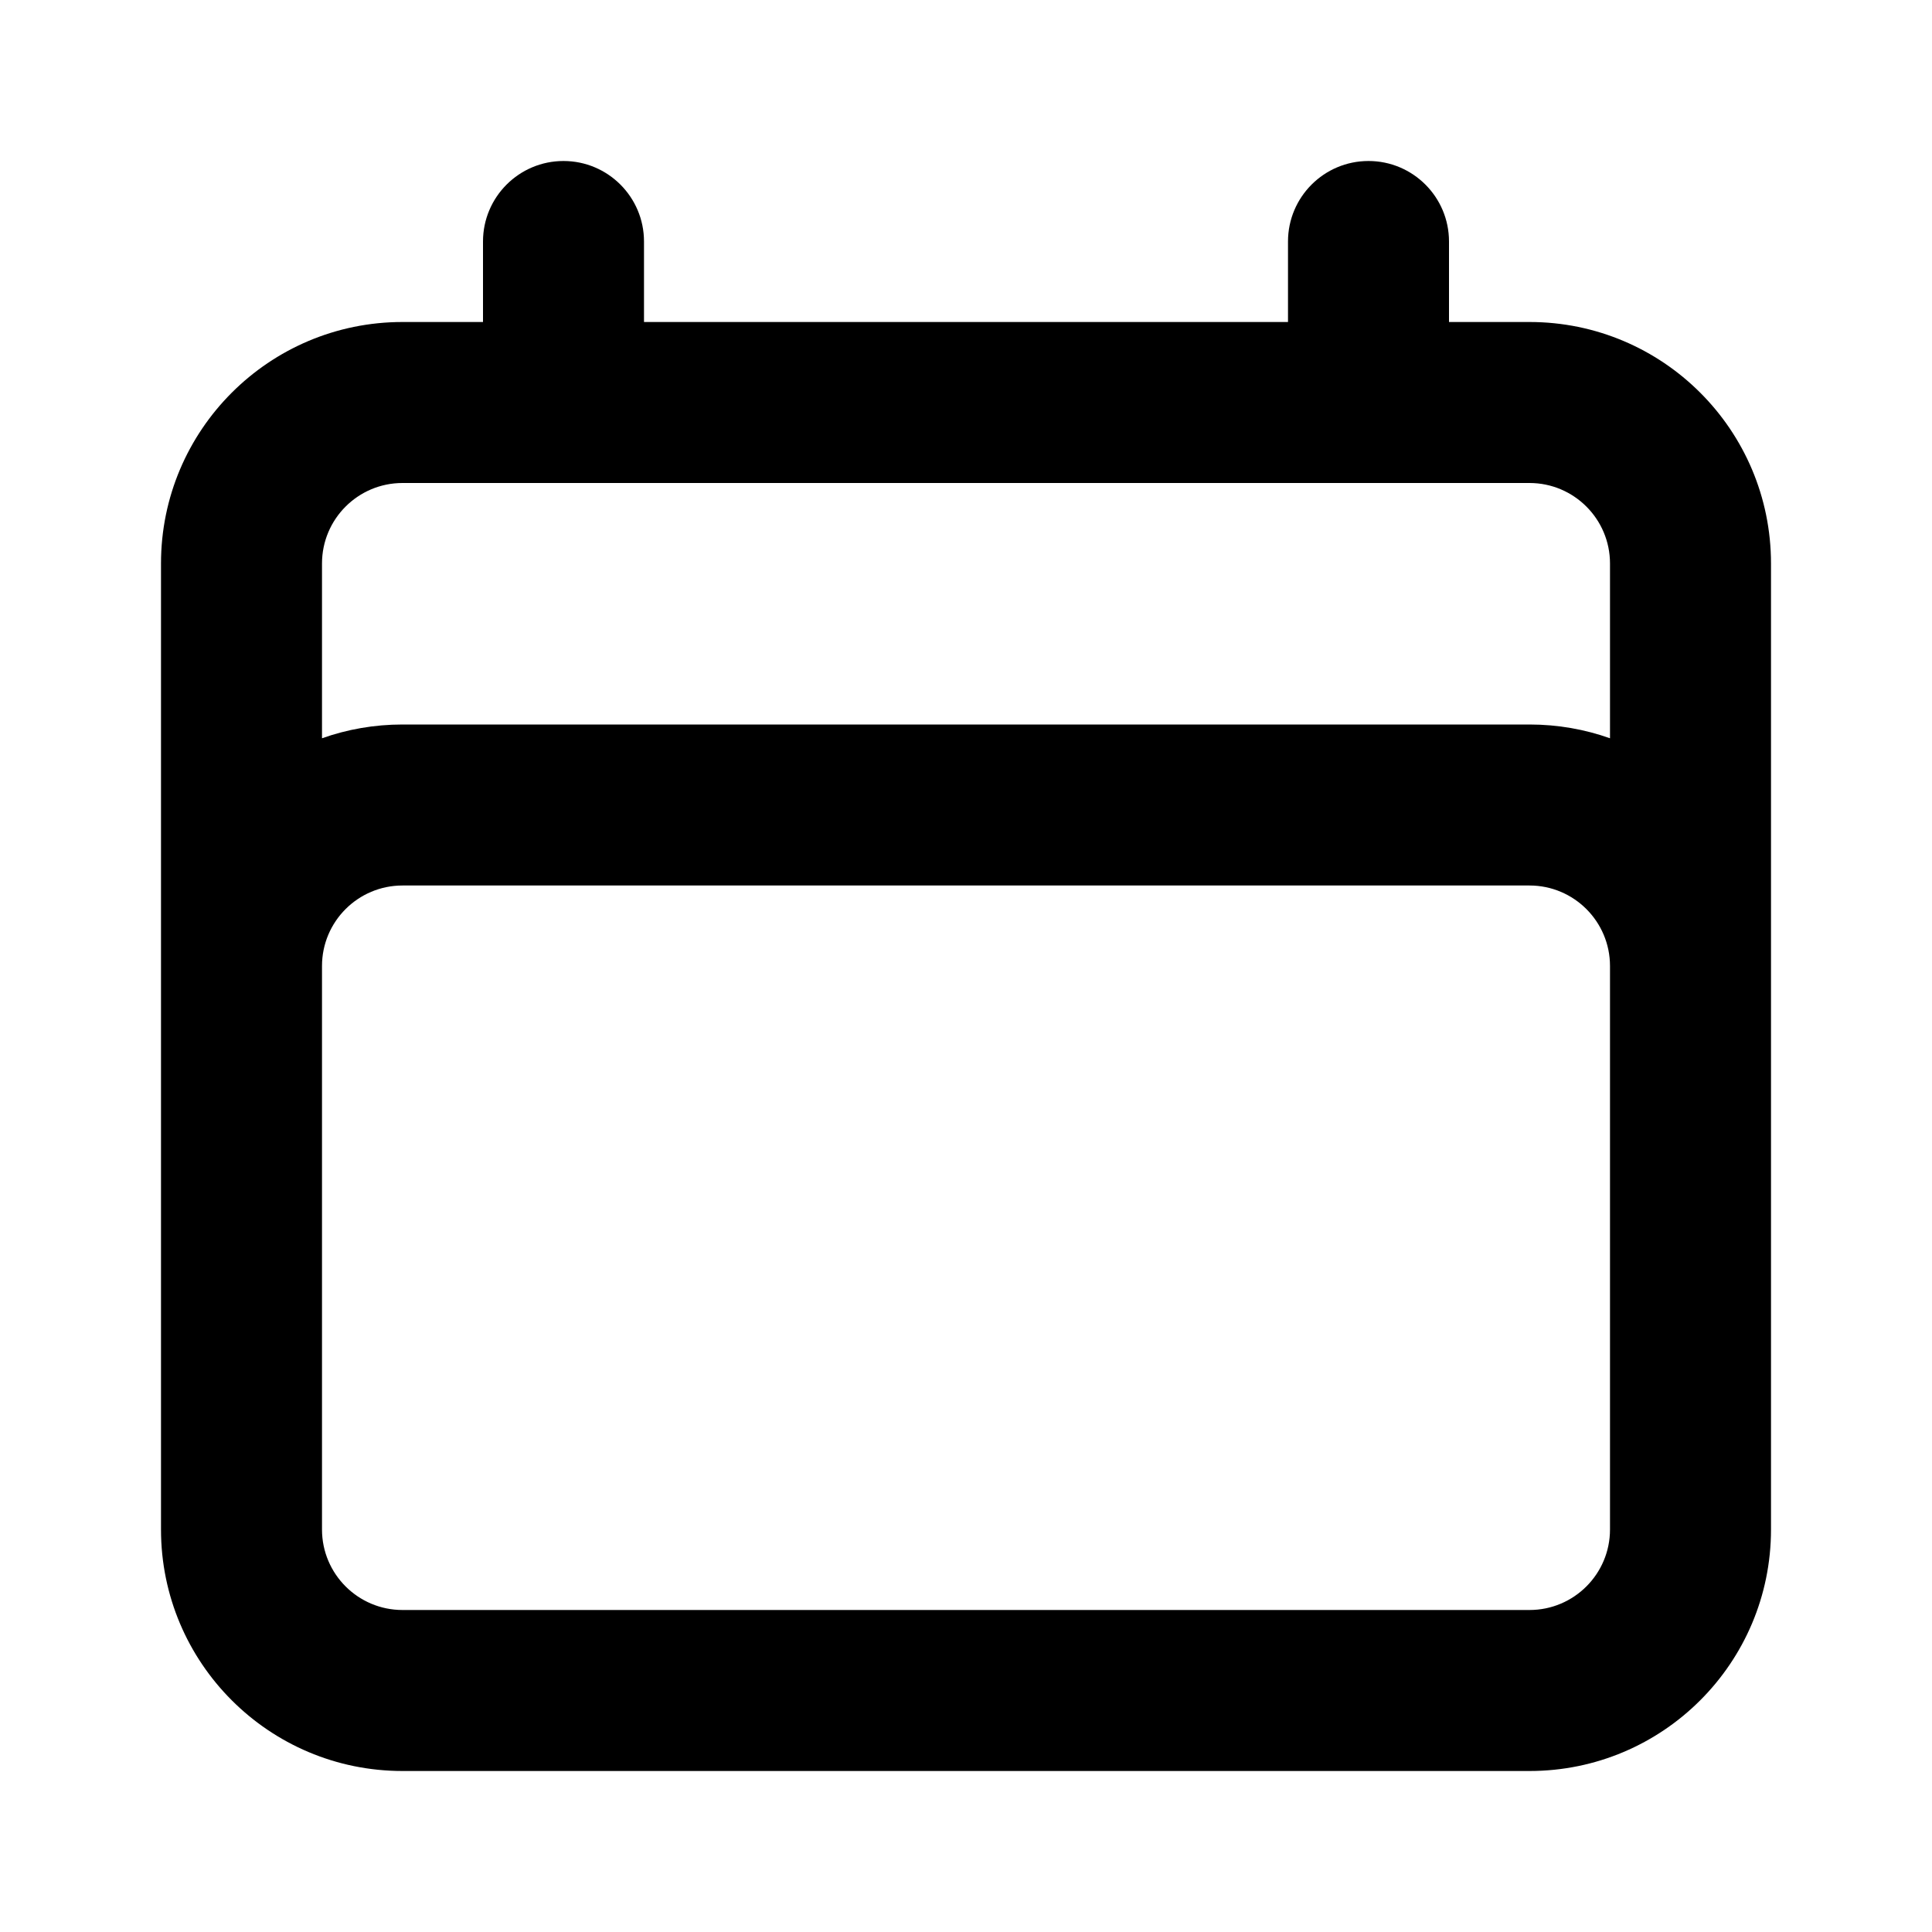
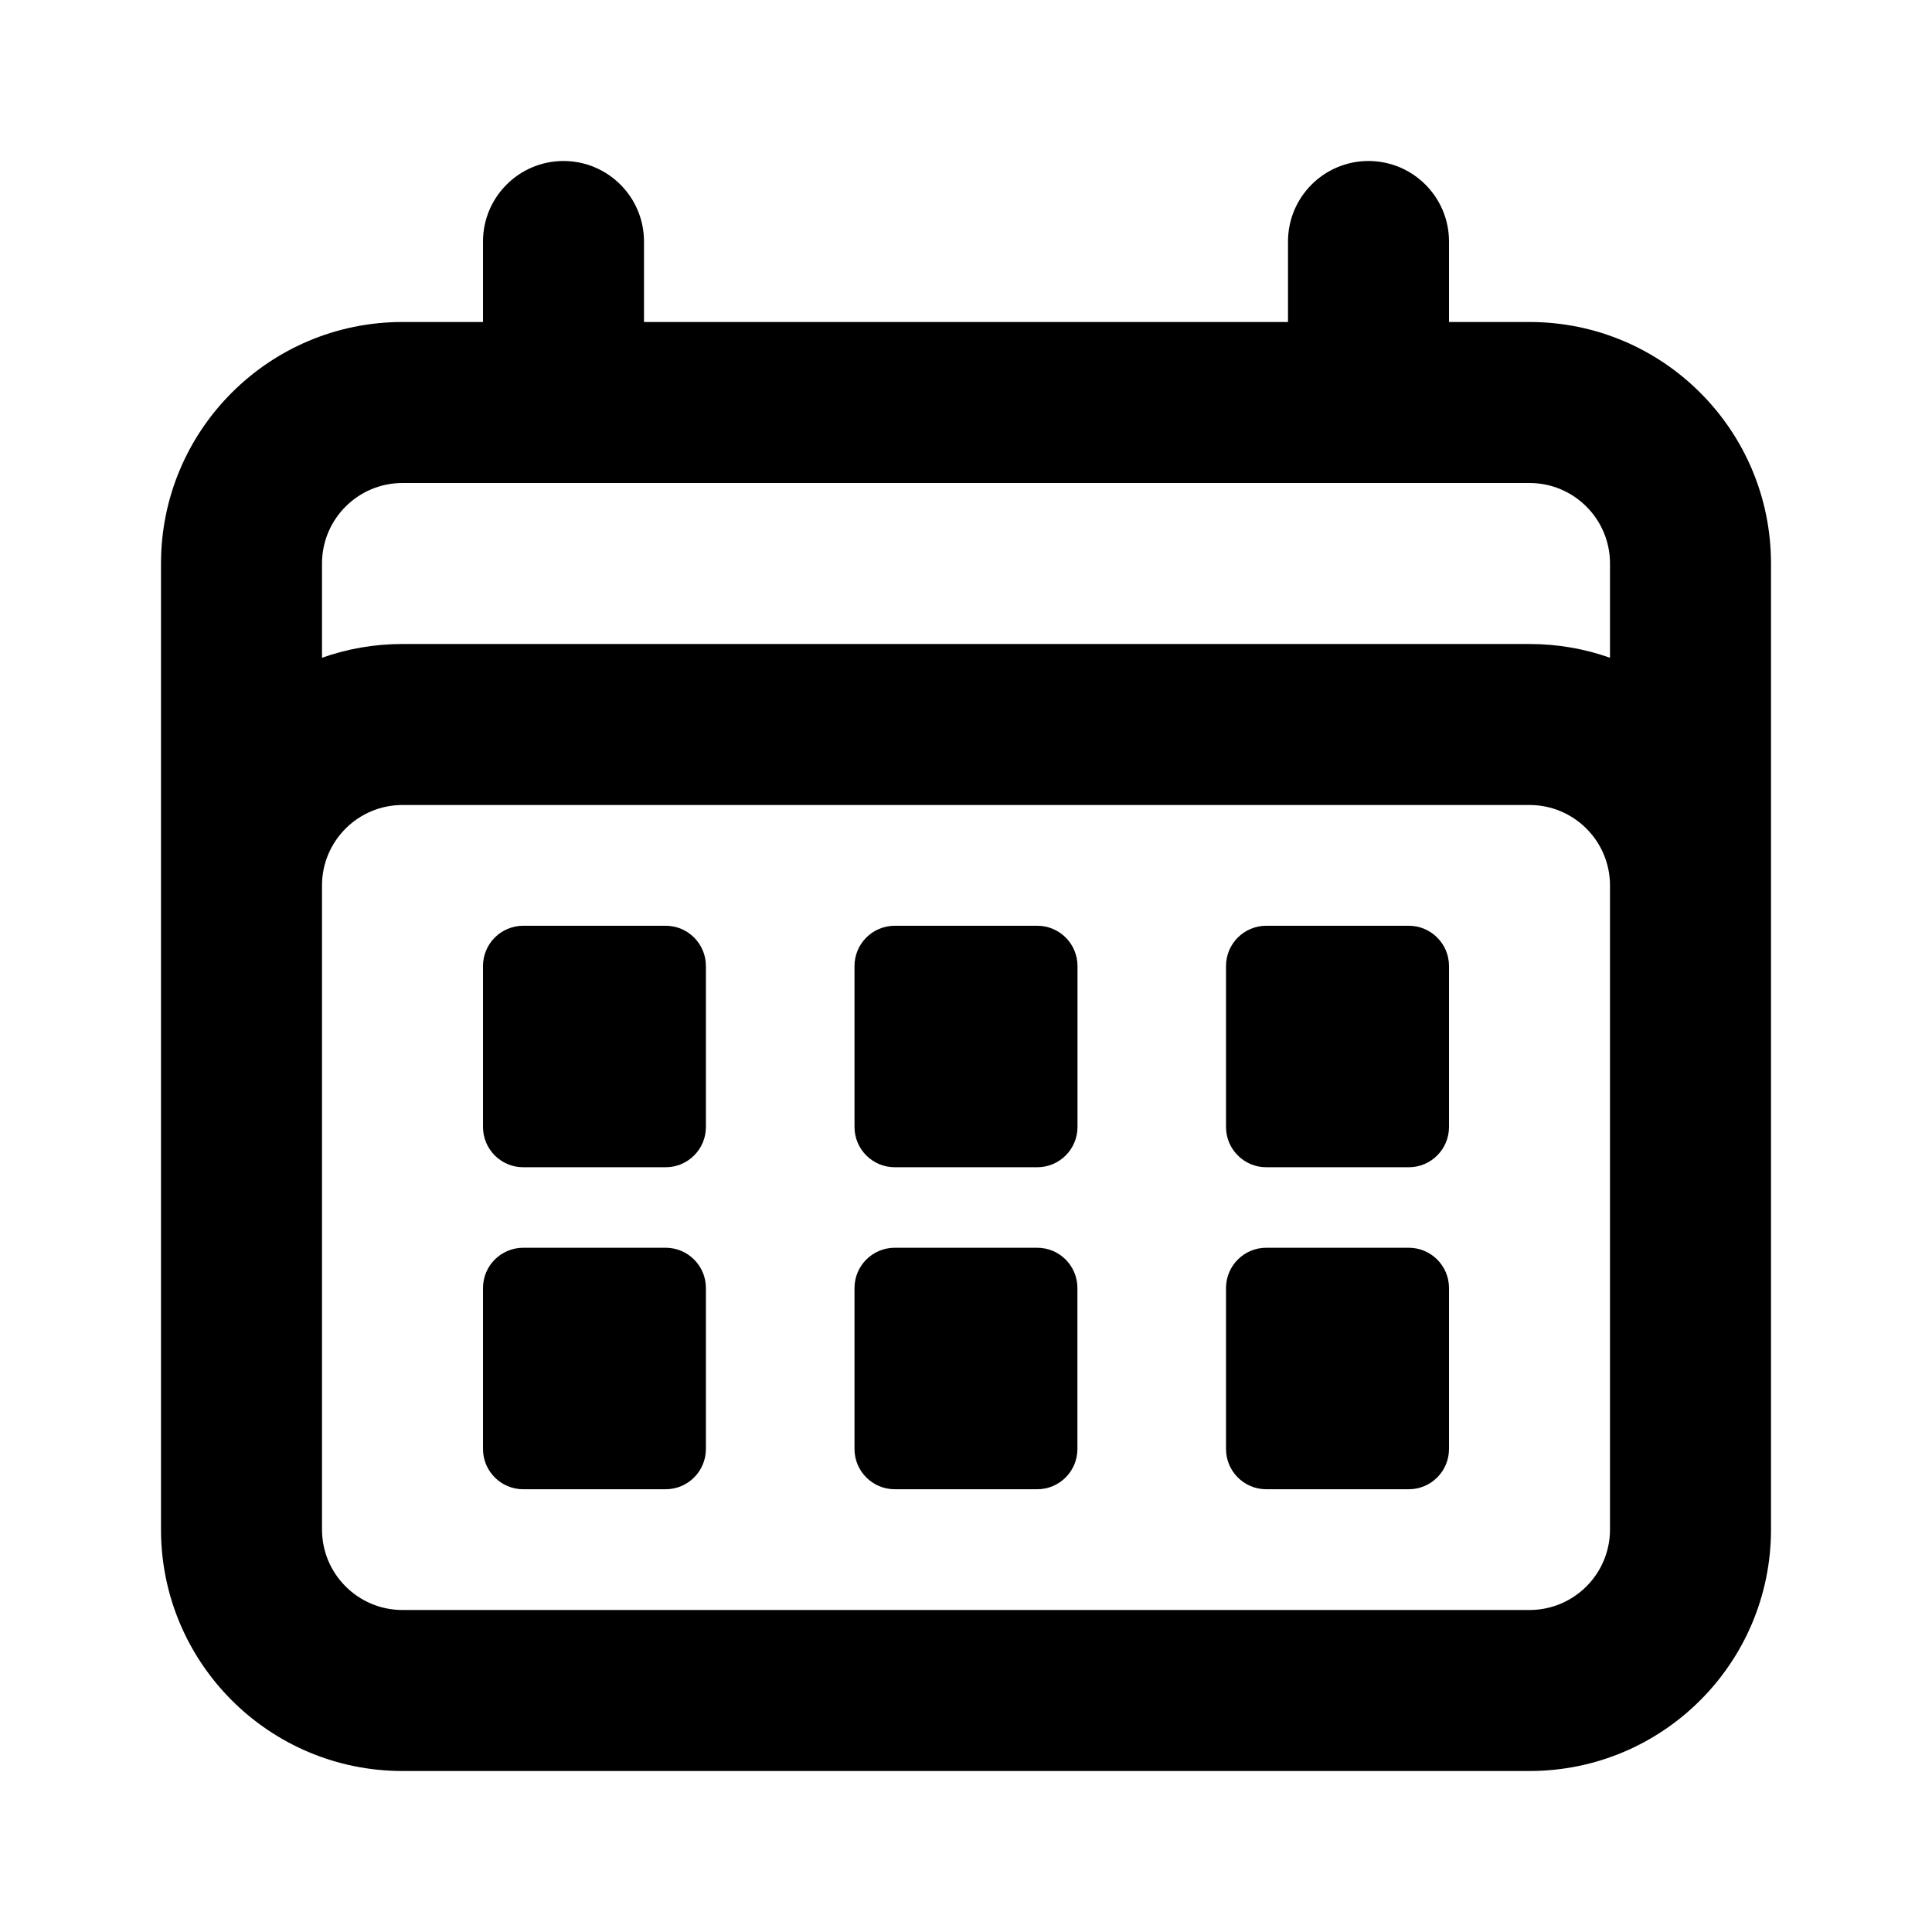
<svg xmlns="http://www.w3.org/2000/svg" width="24" height="24" viewBox="0 0 24 24" fill="none">
-   <path fill-rule="evenodd" clip-rule="evenodd" d="M7 2C7.552 2 8 2.448 8 3V4H16V3C16 2.448 16.448 2 17 2C17.552 2 18 2.448 18 3V4H19C20.657 4 22 5.343 22 7V19C22 20.657 20.657 22 19 22H5C3.343 22 2 20.657 2 19V7C2 5.343 3.343 4 5 4H6V3C6 2.448 6.448 2 7 2ZM5 6C4.448 6 4 6.448 4 7V9.171C4.313 9.06 4.649 9 5 9H19C19.351 9 19.687 9.06 20 9.171V7C20 6.448 19.552 6 19 6H5ZM4 12V19C4 19.552 4.448 20 5 20H19C19.552 20 20 19.552 20 19V12C20 11.448 19.552 11 19 11H5C4.448 11 4 11.448 4 12Z" fill="currentColor" />
+   <path d="M6 12C6 11.724 6.224 11.5 6.5 11.5H8.269C8.545 11.5 8.769 11.724 8.769 12V14C8.769 14.276 8.545 14.5 8.269 14.5H6.5C6.224 14.5 6 14.276 6 14V12Z" fill="currentColor" />
+   <path d="M6.5 15.5C6.224 15.5 6 15.724 6 16V18C6 18.276 6.224 18.5 6.5 18.5H8.269C8.545 18.5 8.769 18.276 8.769 18V16C8.769 15.724 8.545 15.5 8.269 15.5H6.5Z" fill="currentColor" />
+   <path d="M10.615 12C10.615 11.724 10.839 11.5 11.115 11.5H12.885C13.161 11.5 13.385 11.724 13.385 12V14C13.385 14.276 13.161 14.5 12.885 14.5H11.115C10.839 14.5 10.615 14.276 10.615 14V12Z" fill="currentColor" />
+   <path d="M11.115 15.5C10.839 15.5 10.615 15.724 10.615 16V18C10.615 18.276 10.839 18.5 11.115 18.5H12.884C13.161 18.5 13.384 18.276 13.384 18V16C13.384 15.724 13.161 15.5 12.884 15.5H11.115Z" fill="currentColor" />
+   <path d="M15.23 12C15.23 11.724 15.454 11.5 15.73 11.5H17.5C17.776 11.5 18 11.724 18 12V14C18 14.276 17.776 14.5 17.5 14.5H15.73C15.454 14.5 15.23 14.276 15.23 14V12Z" fill="currentColor" />
+   <path d="M15.73 15.5C15.454 15.5 15.23 15.724 15.23 16V18C15.23 18.276 15.454 18.5 15.73 18.5H17.5C17.776 18.5 18 18.276 18 18V16C18 15.724 17.776 15.5 17.5 15.5H15.73Z" fill="currentColor" />
+   <path fill-rule="evenodd" clip-rule="evenodd" d="M8 3C8 2.448 7.552 2 7 2C6.448 2 6 2.448 6 3V4H5C3.343 4 2 5.343 2 7V19C2 20.657 3.343 22 5 22H19C20.657 22 22 20.657 22 19V7C22 5.343 20.657 4 19 4H18V3C18 2.448 17.552 2 17 2C16.448 2 16 2.448 16 3V4H8V3ZM4 7C4 6.448 4.448 6 5 6H19C19.552 6 20 6.448 20 7V8.171C19.687 8.06 19.351 8 19 8H5C4.649 8 4.313 8.06 4 8.171V7ZM4 19V11C4 10.448 4.448 10 5 10H19C19.552 10 20 10.448 20 11V19C20 19.552 19.552 20 19 20H5C4.448 20 4 19.552 4 19Z" fill="currentColor" />
</svg>
